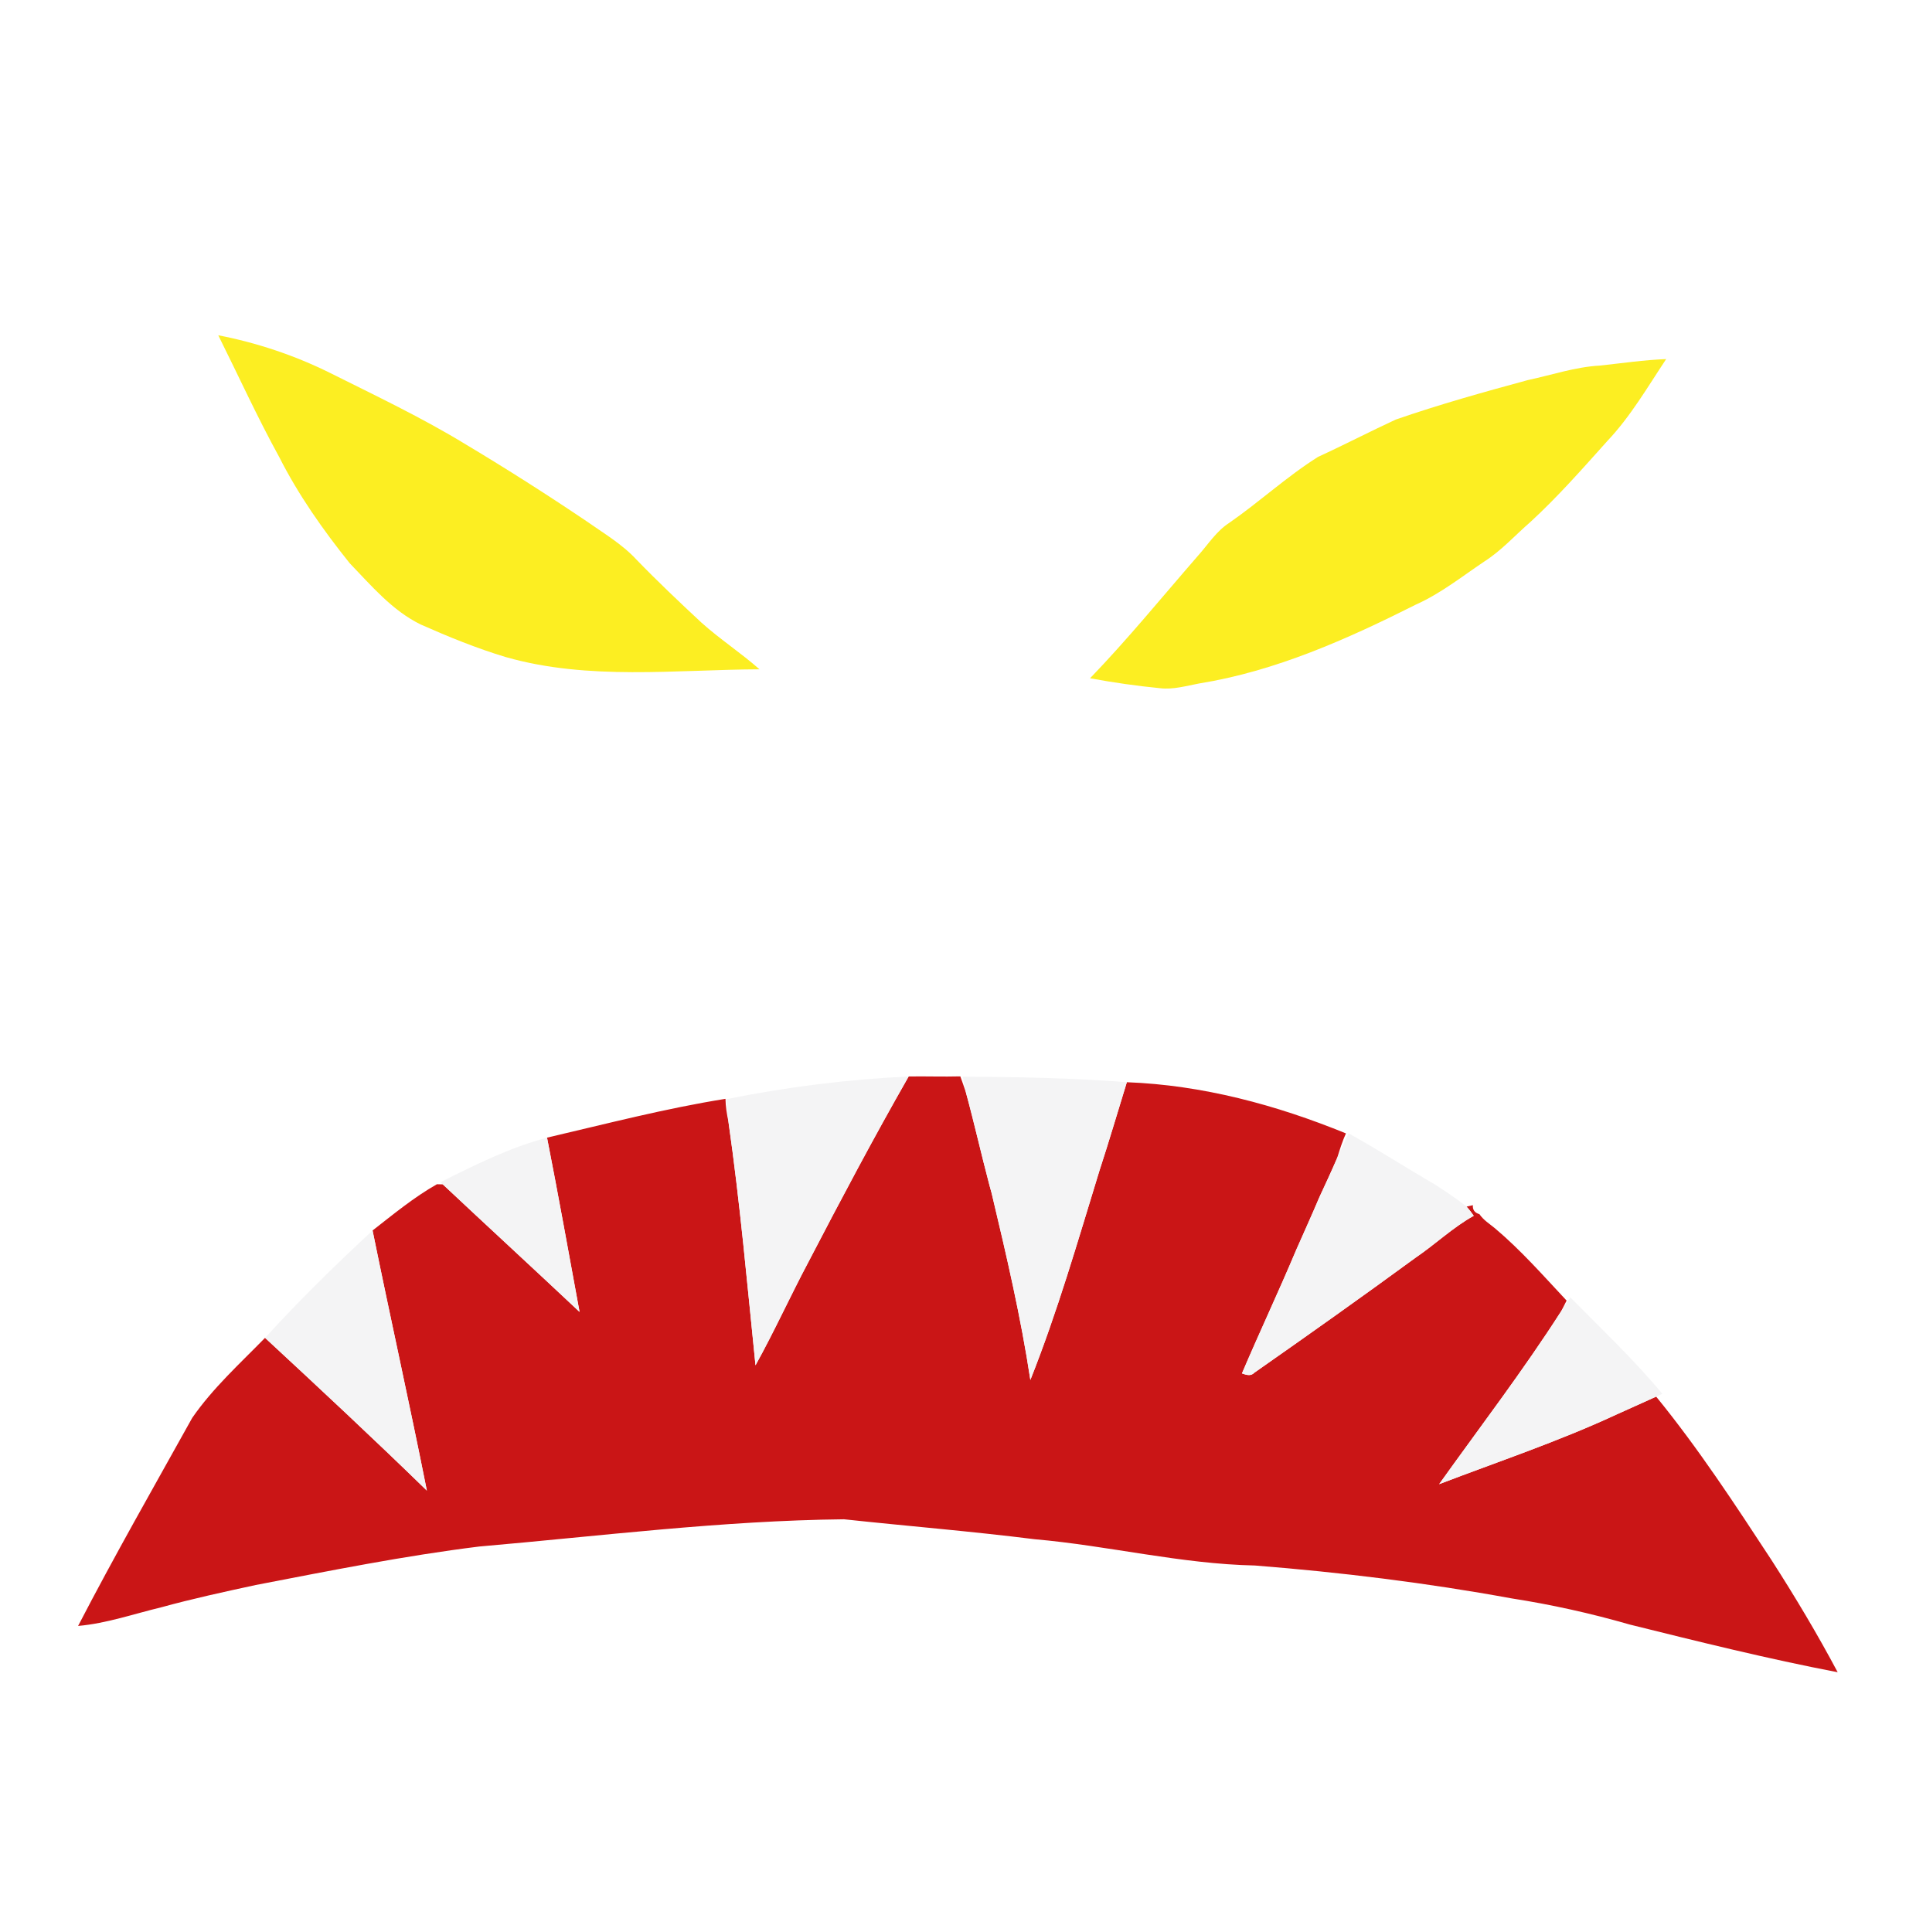
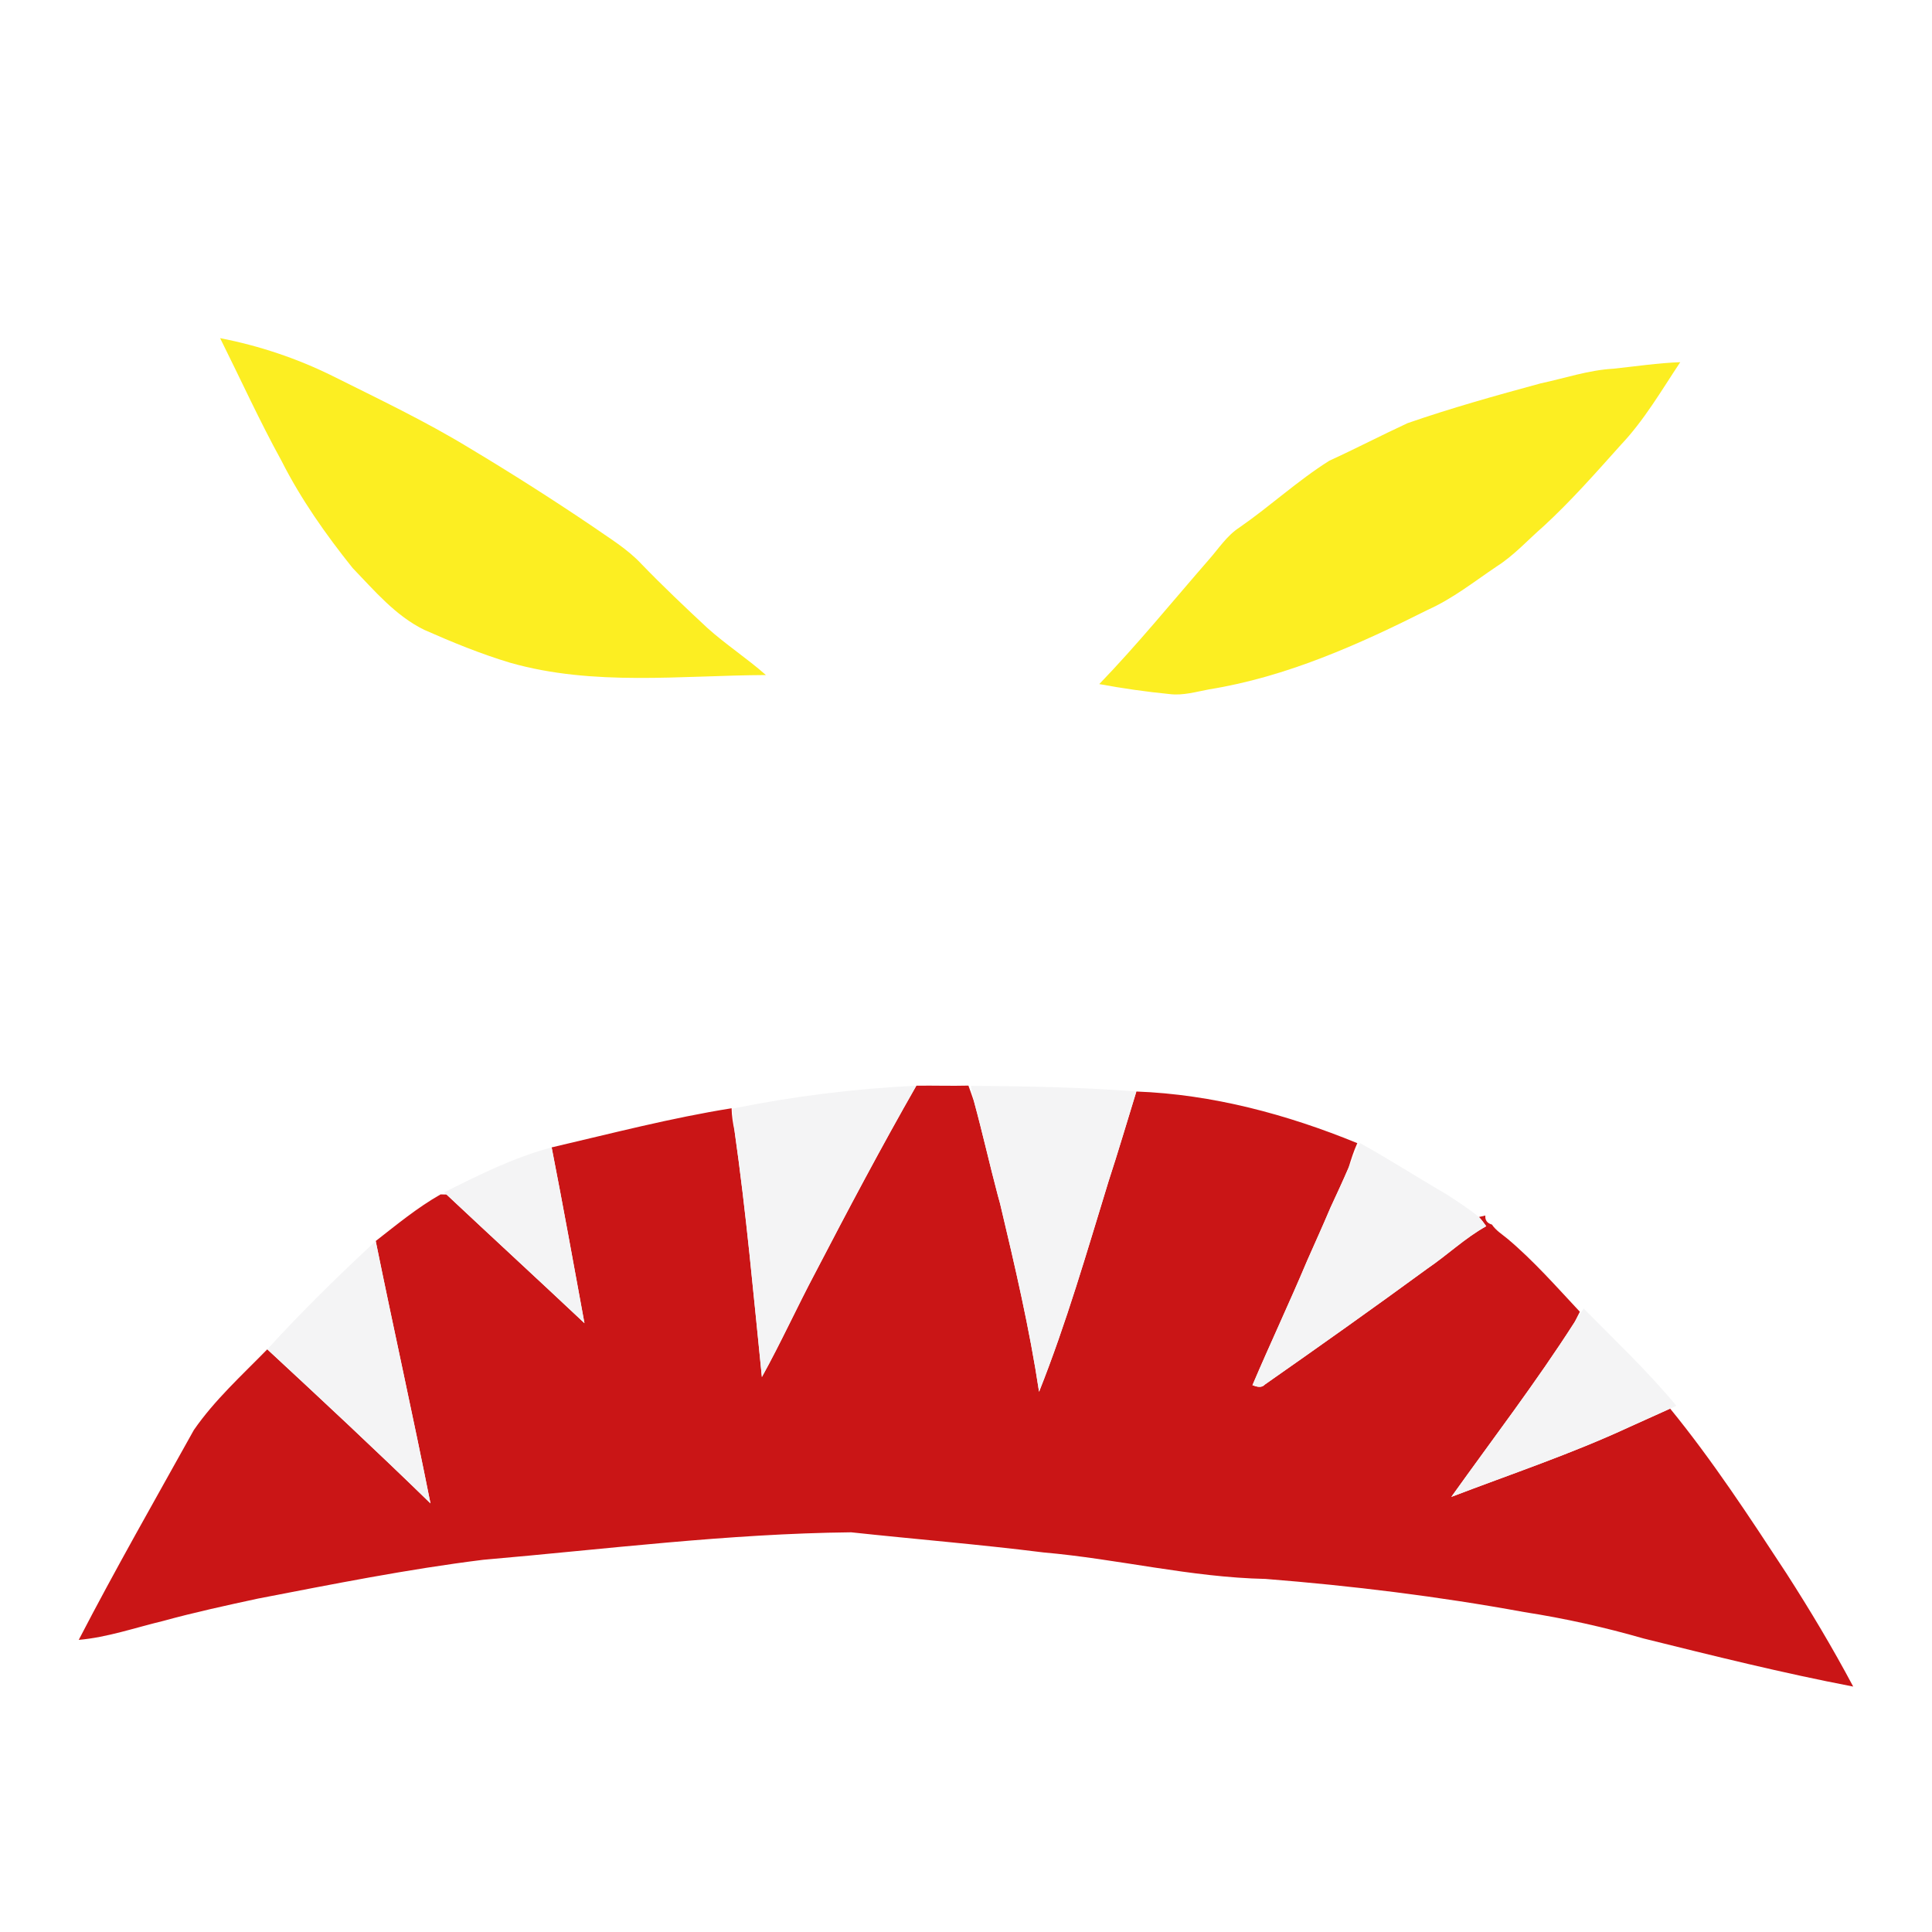
- <svg xmlns="http://www.w3.org/2000/svg" version="1.1" id="Layer_1" x="0px" y="0px" width="583px" height="588px" viewBox="0 0 583 588" enable-background="new 0 0 583 588" xml:space="preserve">
+ <svg xmlns="http://www.w3.org/2000/svg" version="1.1" id="Layer_1" x="0px" y="0px" width="583px" height="583px" viewBox="0 0 583 583" enable-background="new 0 0 583 583" xml:space="preserve">
  <g>
    <path fill="#FCEE22" d="M66.424,102.04c11.72,2.271,23.16,6.09,33.858,11.38c13.98,6.99,28.12,13.69,41.472,21.842   c12.41,7.43,24.608,15.188,36.6,23.278c5.24,3.7,10.88,6.98,15.28,11.73c6.39,6.608,13.068,12.93,19.8,19.2   c5.63,5.068,12.02,9.21,17.689,14.229c-25.699,0.12-52.039,3.44-77.149-3.7c-8.87-2.66-17.46-6.18-25.92-9.92   c-8.71-4.25-15.04-11.83-21.641-18.67c-8.101-10.11-15.601-20.76-21.461-32.34C78.294,126.97,72.584,114.4,66.424,102.04z" />
-     <path fill="#FCEE22" d="M486.873,111.26c6.711-0.712,13.399-1.712,20.159-1.972c-5.67,8.53-10.858,17.5-17.938,24.972   c-7.55,8.42-15.029,16.93-23.359,24.59c-4.67,4.05-8.83,8.729-14.068,12.06c-6.791,4.57-13.262,9.72-20.762,13.08   c-20.938,10.53-42.729,20.28-66.029,24.03c-3.931,0.729-7.859,1.92-11.891,1.43c-7.13-0.7-14.229-1.72-21.271-3.02   c11.568-11.99,22.09-24.94,33.028-37.5c2.979-3.352,5.45-7.29,9.291-9.771c9.25-6.41,17.561-14.13,27.101-20.13   c7.938-3.63,15.688-7.67,23.62-11.34c13.188-4.57,26.66-8.34,40.141-12C472.202,114.14,479.363,111.67,486.873,111.26z" />
+     <path fill="#FCEE22" d="M486.873,111.26c6.711-0.712,13.398-1.712,20.159-1.972c-5.67,8.53-10.858,17.5-17.938,24.972   c-7.55,8.42-15.028,16.93-23.358,24.59c-4.67,4.05-8.83,8.729-14.068,12.06c-6.791,4.57-13.262,9.72-20.762,13.08   c-20.938,10.53-42.729,20.28-66.029,24.03c-3.931,0.729-7.859,1.92-11.891,1.43c-7.13-0.7-14.229-1.72-21.271-3.02   c11.568-11.99,22.09-24.94,33.028-37.5c2.979-3.352,5.45-7.29,9.291-9.771c9.25-6.41,17.561-14.13,27.101-20.13   c7.938-3.63,15.688-7.67,23.62-11.34c13.188-4.57,26.66-8.34,40.141-12C472.202,114.14,479.363,111.67,486.873,111.26z" />
  </g>
-   <path fill="#E4B25C" d="M301.123,360.802c0.159,0.591,0.489,1.771,0.649,2.351C301.613,362.57,301.282,361.391,301.123,360.802z" />
-   <path fill="#E4B25C" d="M401.384,364.641c0.03-0.062,0.09-0.19,0.108-0.25C401.474,364.45,401.414,364.58,401.384,364.641z" />
-   <path fill="#E4B25C" d="M394.363,380.62c0.029-0.06,0.08-0.181,0.102-0.238C394.444,380.439,394.394,380.561,394.363,380.62z" />
-   <path fill="#CA1516" d="M246.024,384.061c9.87-18.971,19.88-37.881,30.49-56.44c5.24-0.08,10.479,0.11,15.72-0.028  c0.562,1.6,1.16,3.198,1.689,4.83c2.568,9.408,4.698,18.948,7.198,28.38c0.16,0.591,0.49,1.771,0.65,2.351  c4.479,18.82,8.891,37.689,11.779,56.83c8.25-20.74,14.431-42.229,20.979-63.551c2.939-8.97,5.59-18.029,8.381-27.062  c22.971,0.86,45.459,6.899,66.67,15.58c-1.079,2.392-1.869,4.892-2.631,7.392c-1.738,4.051-3.608,8.051-5.46,12.051  c-0.021,0.06-0.079,0.188-0.108,0.25c-2.229,5.279-4.609,10.489-6.92,15.739c-0.021,0.06-0.07,0.181-0.102,0.238  c-5.279,12.54-11.09,24.853-16.42,37.37c1.239,0.439,2.699,0.96,3.771-0.211c16.449-11.51,32.83-23.119,49.028-34.979  c6.029-4.09,11.359-9.23,17.739-12.779c-0.68-0.99-1.398-1.931-2.199-2.78c0.479-0.108,1.449-0.341,1.939-0.45  c-0.12,1.422,0.55,2.33,1.99,2.73c1.199,1.799,3.079,2.939,4.729,4.31c7.91,6.66,14.74,14.46,21.801,22  c-0.528,1.062-1.061,2.12-1.608,3.16c-11.59,18.12-24.689,35.21-37.182,52.71c17.979-6.88,36.271-12.988,53.75-21.101  c4.102-1.84,8.182-3.699,12.29-5.54c12.852,15.74,23.972,32.761,35.092,49.729c7.147,11.12,13.938,22.472,20.147,34.15  c-21.25-4.07-42.27-9.301-63.26-14.511c-11.83-3.41-23.852-6.08-36.021-7.97c-25.811-4.73-51.891-7.932-78.039-10  c-22.579-0.472-44.619-6.04-67.062-8c-19.289-2.422-38.68-3.99-58-6.07c-37.14,0.398-74.04,5.09-111,8.29  c-22.84,2.83-45.41,7.358-67.99,11.71c-9.63,2.08-19.25,4.17-28.74,6.78c-8.42,2.02-16.688,4.92-25.35,5.68  c11.08-21.37,23.03-42.279,34.73-63.319c6.26-9.061,14.5-16.511,22.16-24.358c16.55,15.34,33.068,30.729,49.238,46.488  c-5.26-26.438-11.148-52.75-16.52-79.16c6.34-4.938,12.568-10.1,19.58-14.078c0.449,0.01,1.34,0.027,1.79,0.039  c13.829,12.979,27.8,25.818,41.618,38.818c-3.26-17.688-6.43-35.39-9.898-53.039c18.04-4.2,35.99-8.891,54.31-11.811  c0.03,2.279,0.4,4.54,0.87,6.77c3.54,24.69,5.73,49.531,8.262,74.33C235.623,405.221,240.492,394.471,246.024,384.061z" />
+   <path fill="#E4B25C" d="M301.123,360.802c0.159,0.591,0.489,1.771,0.648,2.351C301.613,362.57,301.282,361.391,301.123,360.802z" />
+   <path fill="#E4B25C" d="M401.384,364.641c0.03-0.062,0.09-0.189,0.108-0.25C401.474,364.45,401.414,364.58,401.384,364.641z" />
+   <path fill="#E4B25C" d="M394.363,380.62c0.028-0.06,0.08-0.181,0.102-0.238C394.444,380.439,394.394,380.561,394.363,380.62z" />
+   <path fill="#CA1516" d="M246.024,384.061c9.87-18.971,19.88-37.881,30.49-56.439c5.24-0.08,10.479,0.109,15.72-0.028  c0.562,1.601,1.16,3.198,1.688,4.83c2.568,9.408,4.698,18.948,7.198,28.38c0.16,0.592,0.49,1.771,0.65,2.352  c4.479,18.82,8.891,37.688,11.778,56.83c8.25-20.74,14.432-42.229,20.979-63.551c2.938-8.971,5.59-18.029,8.381-27.062  c22.971,0.859,45.459,6.898,66.67,15.58c-1.079,2.392-1.869,4.892-2.631,7.392c-1.738,4.052-3.608,8.052-5.46,12.052  c-0.021,0.06-0.079,0.188-0.108,0.25c-2.229,5.278-4.608,10.488-6.92,15.738c-0.021,0.061-0.07,0.182-0.102,0.238  c-5.279,12.54-11.091,24.854-16.42,37.37c1.238,0.438,2.698,0.96,3.771-0.212c16.449-11.51,32.83-23.118,49.028-34.979  c6.028-4.09,11.358-9.23,17.738-12.779c-0.68-0.989-1.397-1.931-2.198-2.779c0.479-0.108,1.448-0.342,1.938-0.45  c-0.12,1.422,0.55,2.33,1.99,2.729c1.199,1.799,3.079,2.939,4.729,4.311c7.91,6.66,14.74,14.46,21.802,22  c-0.528,1.062-1.062,2.12-1.608,3.16c-11.59,18.119-24.688,35.21-37.182,52.71c17.979-6.88,36.271-12.988,53.75-21.102  c4.102-1.84,8.182-3.698,12.29-5.54c12.852,15.74,23.972,32.762,35.092,49.729c7.146,11.12,13.938,22.472,20.146,34.15  c-21.25-4.07-42.27-9.302-63.26-14.512c-11.83-3.41-23.852-6.08-36.021-7.97c-25.812-4.73-51.892-7.932-78.039-10  c-22.579-0.472-44.619-6.04-67.062-8c-19.289-2.422-38.68-3.99-58-6.07c-37.14,0.398-74.04,5.09-111,8.29  c-22.84,2.83-45.41,7.358-67.99,11.71c-9.63,2.08-19.25,4.17-28.74,6.78c-8.42,2.021-16.688,4.92-25.35,5.68  c11.08-21.37,23.03-42.278,34.73-63.318c6.26-9.062,14.5-16.511,22.16-24.358c16.55,15.34,33.068,30.729,49.238,46.488  c-5.26-26.438-11.148-52.75-16.52-79.16c6.34-4.938,12.568-10.1,19.58-14.078c0.449,0.01,1.34,0.027,1.79,0.039  c13.829,12.979,27.8,25.818,41.618,38.818c-3.26-17.688-6.43-35.391-9.898-53.039c18.04-4.2,35.99-8.891,54.31-11.812  c0.03,2.279,0.4,4.54,0.87,6.771c3.54,24.689,5.73,49.531,8.262,74.33C235.623,405.221,240.492,394.471,246.024,384.061z" />
  <path fill="#F4F4F5" d="M220.984,334.552c18.312-3.722,36.88-6.04,55.53-6.932c-10.61,18.562-20.62,37.472-30.49,56.44  c-5.53,10.41-10.4,21.16-16.109,31.469c-2.529-24.799-4.721-49.639-8.261-74.329C221.394,338.98,221.184,336.76,220.984,334.552z" />
-   <path fill="#F4F4F5" d="M292.964,327.68c16.648,0.068,33.34,0.41,49.95,1.688c-2.791,9.03-5.44,18.092-8.382,27.062  c-6.55,21.318-12.729,42.811-20.979,63.551c-2.89-19.141-7.3-38.011-11.779-56.83c-0.16-0.58-0.49-1.76-0.65-2.351  c-2.5-9.432-4.63-18.972-7.198-28.38C293.584,330.842,293.264,329.26,292.964,327.68z" />
-   <path fill="#F4F4F5" d="M406.952,352.342c1.12-2.48,2.24-4.96,3.45-7.4c8.812,4.86,17.261,10.33,25.97,15.381  c3.382,2.181,6.78,4.38,9.91,6.92c0.802,0.852,1.521,1.79,2.2,2.779c-6.381,3.551-11.71,8.69-17.74,12.781  c-16.199,11.857-32.579,23.469-49.029,34.979c-1.069,1.17-2.529,0.65-3.771,0.21c5.33-12.521,11.141-24.83,16.42-37.37  c0.029-0.061,0.08-0.18,0.101-0.238c2.312-5.25,4.689-10.46,6.921-15.74c0.029-0.062,0.09-0.189,0.108-0.25  C403.344,360.391,405.214,356.391,406.952,352.342z" />
+   <path fill="#F4F4F5" d="M292.964,327.68c16.648,0.068,33.34,0.41,49.95,1.688c-2.791,9.03-5.44,18.092-8.382,27.062  c-6.55,21.318-12.729,42.812-20.979,63.551c-2.89-19.141-7.3-38.011-11.778-56.83c-0.16-0.58-0.49-1.76-0.65-2.351  c-2.5-9.432-4.63-18.972-7.198-28.38C293.584,330.842,293.264,329.26,292.964,327.68z" />
+   <path fill="#F4F4F5" d="M406.952,352.342c1.12-2.48,2.24-4.96,3.45-7.4c8.812,4.86,17.261,10.33,25.97,15.382  c3.382,2.181,6.78,4.38,9.91,6.92c0.802,0.853,1.521,1.79,2.2,2.778c-6.382,3.552-11.71,8.69-17.74,12.781  c-16.199,11.857-32.579,23.469-49.029,34.979c-1.068,1.17-2.529,0.649-3.771,0.21c5.33-12.521,11.141-24.83,16.42-37.37  c0.028-0.062,0.08-0.181,0.101-0.238c2.312-5.25,4.689-10.46,6.921-15.739c0.029-0.062,0.09-0.189,0.108-0.25  C403.344,360.391,405.214,356.391,406.952,352.342z" />
  <path fill="#F4F4F5" d="M134.014,359.82c10.47-5.26,21.109-10.57,32.46-13.58c3.47,17.65,6.64,35.352,9.899,53.04  c-13.819-13-27.789-25.841-41.619-38.818L134.014,359.82z" />
  <path fill="#F4F4F5" d="M80.664,407.172c10.39-11.393,21.398-22.199,32.72-32.672c5.37,26.41,11.26,52.722,16.52,79.16  C113.734,437.9,97.214,422.51,80.664,407.172z" />
-   <path fill="#F4F4F5" d="M475.134,398.99c0.891-1.398,1.79-2.75,2.76-4.12c9.471,9.642,19.351,18.932,27.979,29.352l-1.881,0.84  c-4.108,1.841-8.188,3.7-12.29,5.54c-17.479,8.11-35.771,14.221-53.75,21.101C450.444,434.2,463.544,417.109,475.134,398.99z" />
+   <path fill="#F4F4F5" d="M475.134,398.99c0.892-1.398,1.79-2.75,2.76-4.12c9.472,9.642,19.352,18.932,27.979,29.352l-1.881,0.84  c-4.108,1.842-8.188,3.7-12.29,5.54c-17.479,8.11-35.771,14.222-53.75,21.102C450.444,434.2,463.544,417.109,475.134,398.99z" />
+   <rect fill="none" width="583" height="583" />
</svg>
